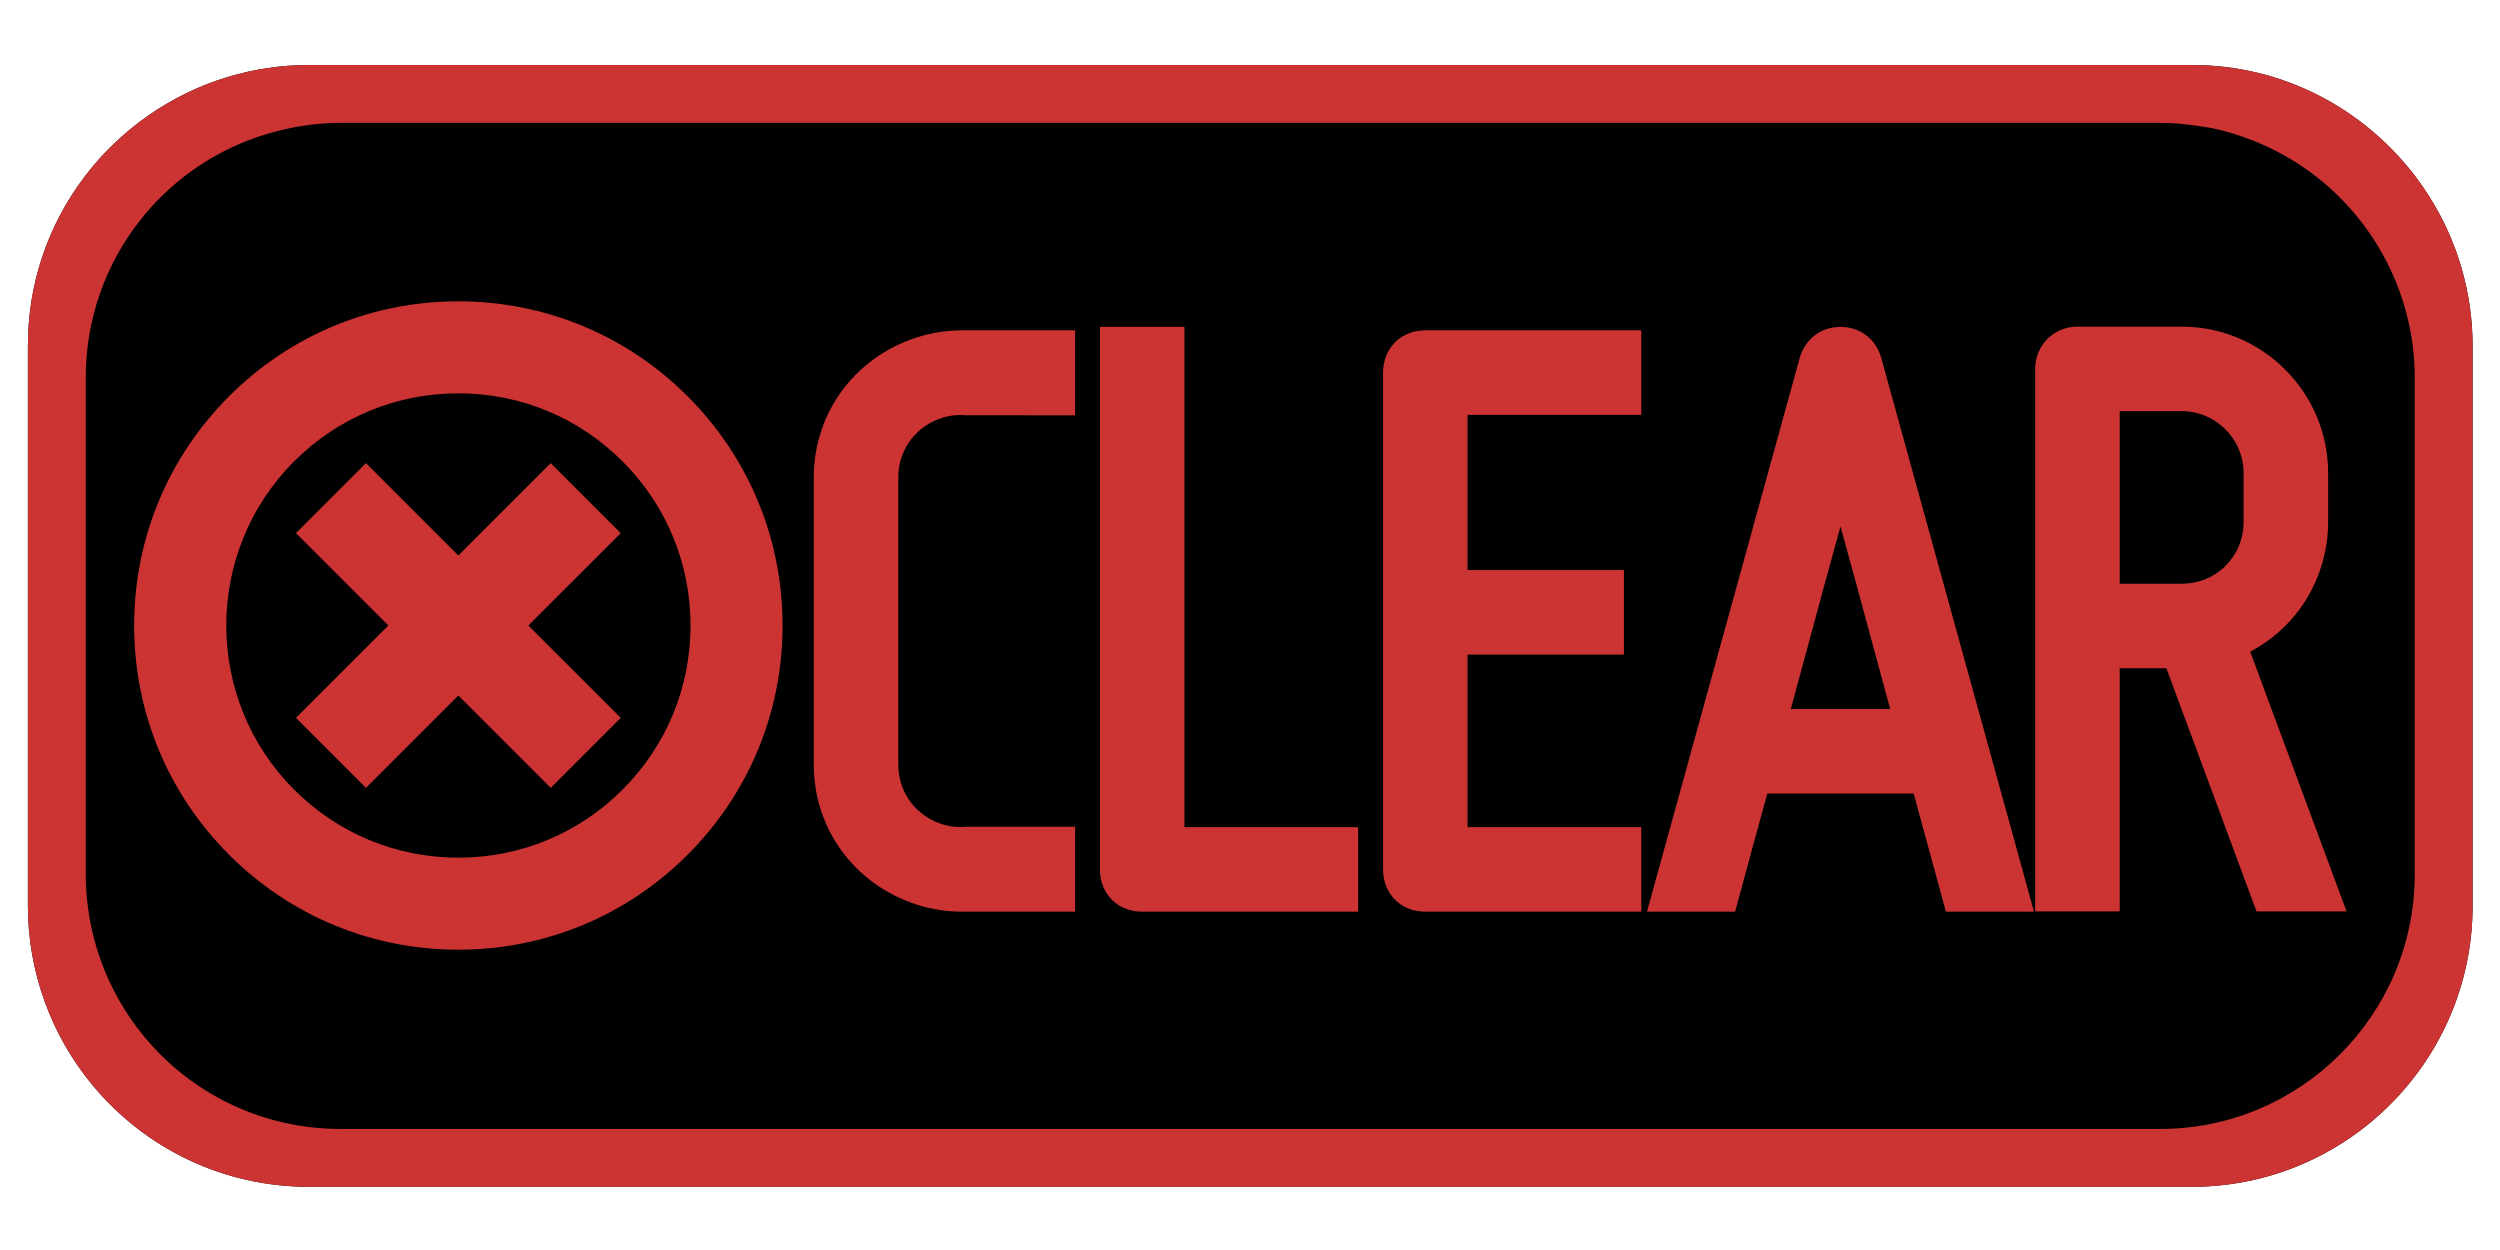
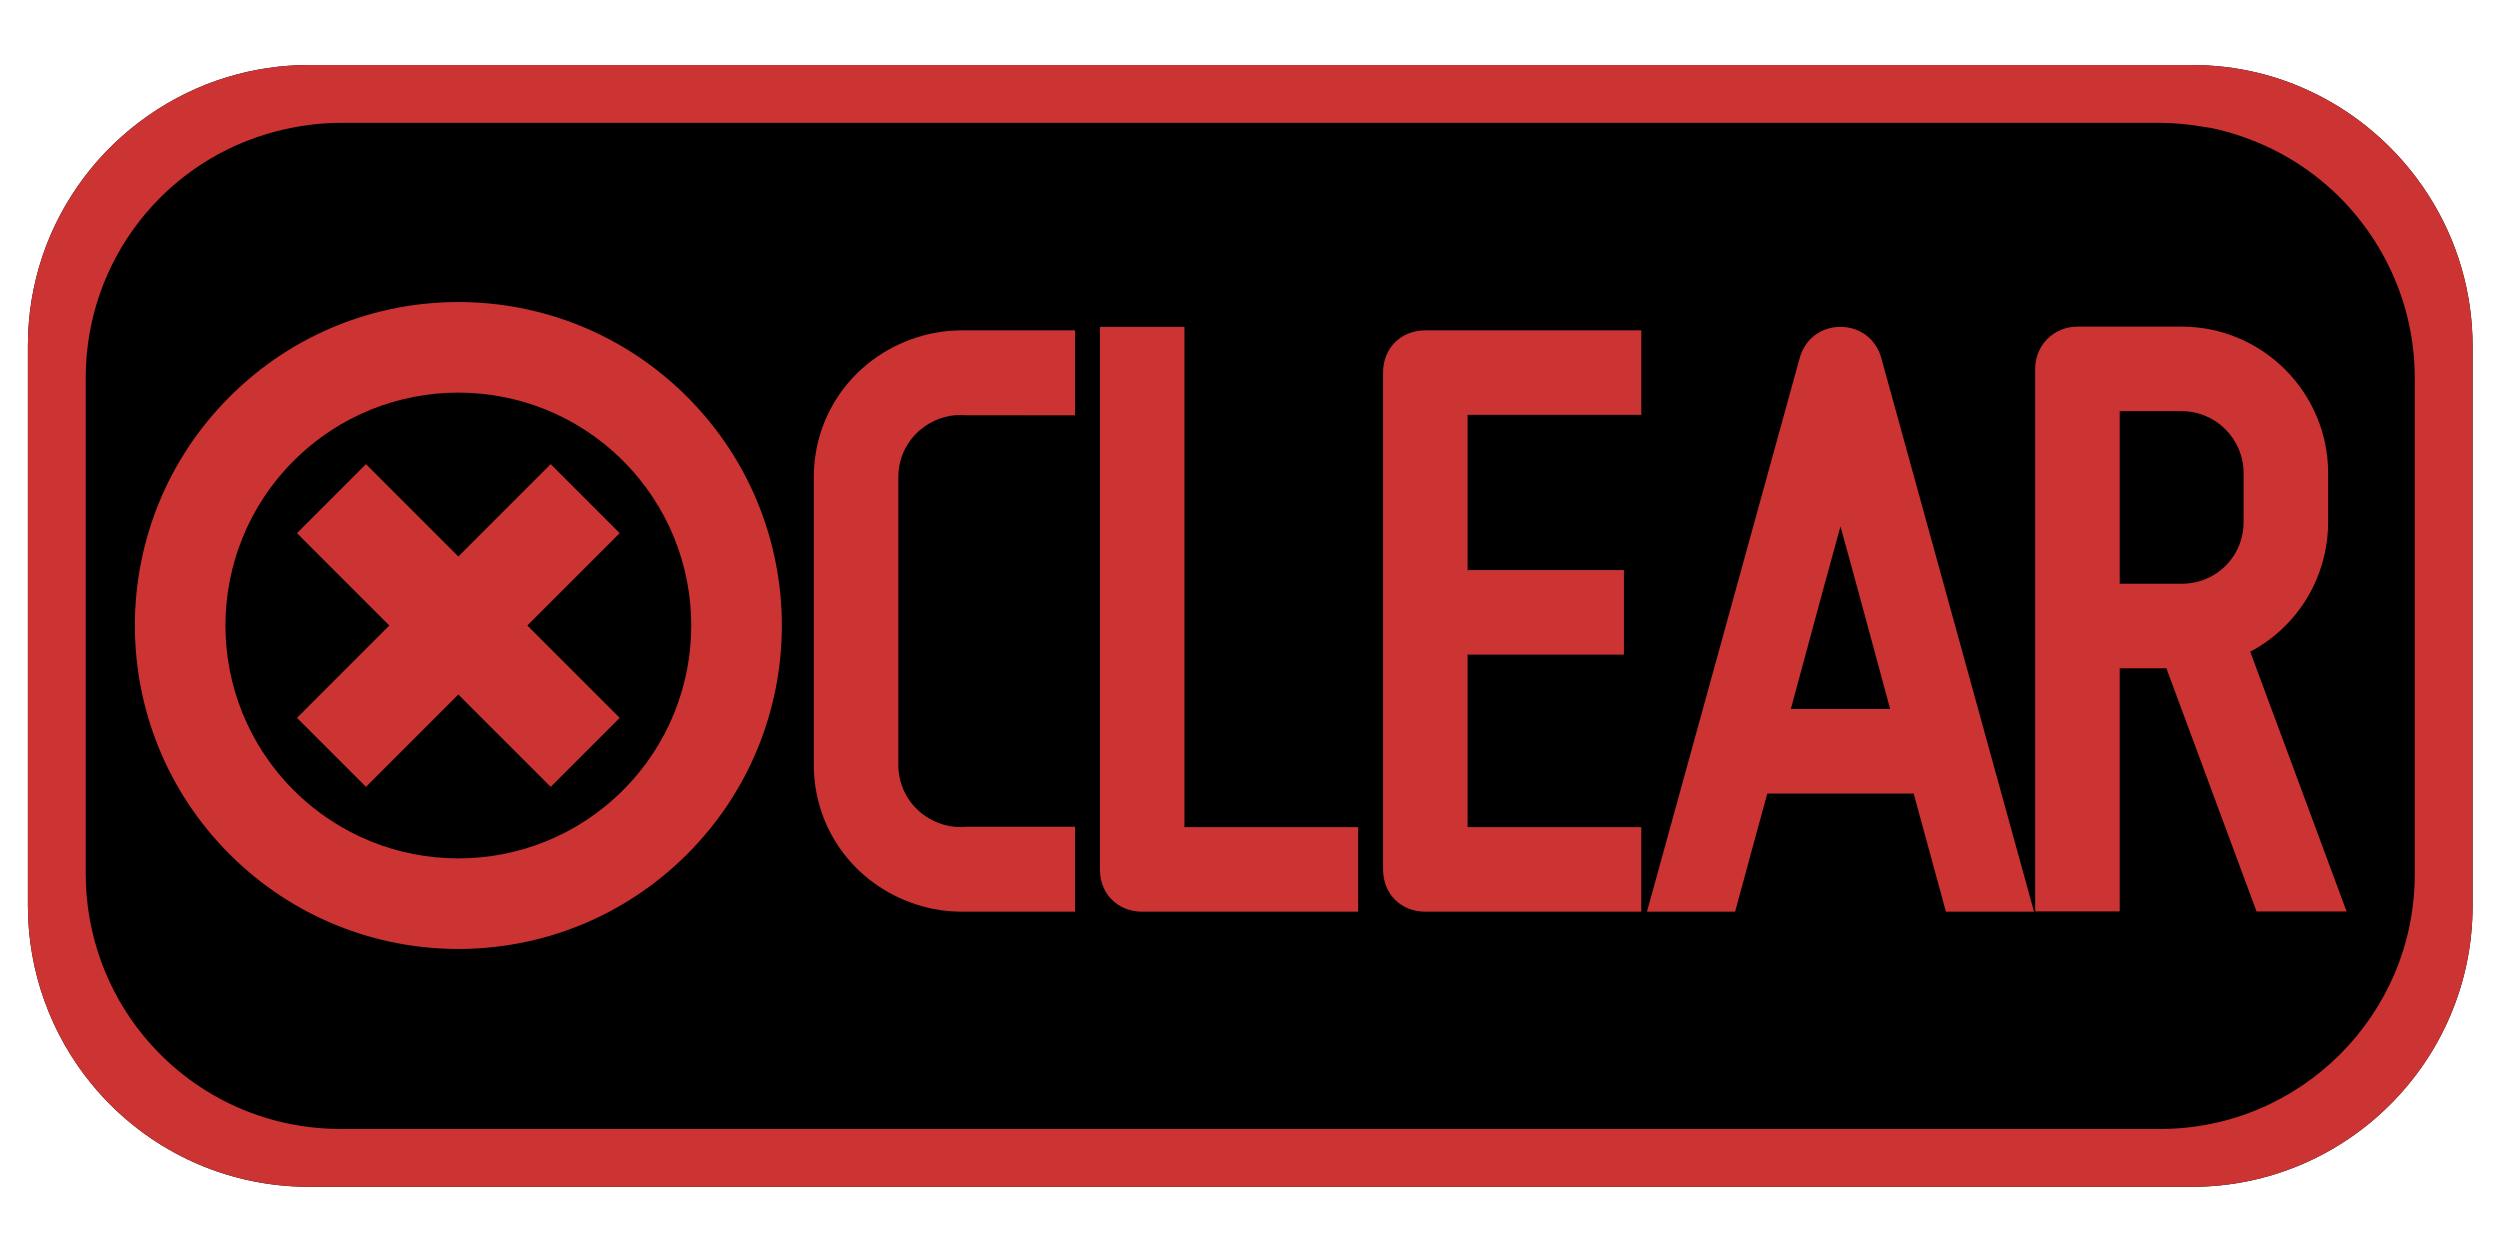
<svg xmlns="http://www.w3.org/2000/svg" version="1.1" id="Layer_1" x="0px" y="0px" width="1728px" height="864px" viewBox="0 0 1728 864" enable-background="new 0 0 1728 864" xml:space="preserve">
-   <path id="backfill" d="M1678.938,135.547c-2.731-4.299-5.633-8.504-8.619-12.499c-17.732-23.704-40.937-43.347-67.103-56.804  c-27.488-14.138-57.192-21.307-88.288-21.307H213.399c-18.902,0-37.741,2.788-55.993,8.287  c-39.12,11.77-74.288,36.285-99.027,69.028C32.798,156.11,19.277,196.501,19.277,239.06v387.12  c0,44.99,15.754,88.849,44.361,123.493c36.941,44.761,91.32,70.488,149.261,70.635v0.017h1302.028  c107.044,0,194.13-87.08,194.13-194.145V239.053C1709.058,202.408,1698.642,166.616,1678.938,135.547z" />
-   <path id="outline" fill="#CC3333" d="M1678.938,135.547c-2.731-4.299-5.633-8.504-8.619-12.499  c-17.732-23.704-40.937-43.347-67.103-56.804c-27.488-14.138-57.192-21.307-88.288-21.307H213.399  c-18.902,0-37.741,2.788-55.993,8.287c-39.12,11.77-74.288,36.285-99.027,69.028C32.798,156.11,19.277,196.501,19.277,239.06v387.12  c0,44.99,15.754,88.849,44.361,123.493c36.941,44.761,91.32,70.488,149.261,70.635v0.017h1302.028  c107.044,0,194.13-87.08,194.13-194.145V239.053C1709.058,202.408,1698.642,166.616,1678.938,135.547z M1669.071,260.893v343.468  c0,97.032-78.949,175.976-175.99,175.976H235.746l-0.5-0.014c-52.701,0-102.187-23.338-135.768-64.029  c-25.933-31.412-40.215-71.173-40.215-111.96V260.9c0-80.582,54.609-150.658,132.799-170.412c14.6-3.692,29.129-5.564,43.183-5.564  h1257.85c9.254,0,18.922,0.874,29.559,2.672c0.818,0.139,1.646,0.251,2.477,0.363c1.137,0.154,2.312,0.313,3.433,0.541  c9.289,1.902,18.674,4.736,28.687,8.663c13.712,5.378,26.769,12.522,38.807,21.232  C1641.775,151.489,1669.071,204.759,1669.071,260.893z" />
-   <g id="x">
-     <g>
-       <g>
-         <path fill="#CC3333" d="M474.91,274.255c-87.319-87.312-228.89-87.312-316.204,0c-87.312,87.312-87.311,228.88,0,316.191     c87.314,87.306,228.884,87.306,316.204,0C562.241,503.132,562.241,361.566,474.91,274.255z M430.643,546.173     c-62.872,62.867-164.806,62.867-227.67,0.005c-62.863-62.867-62.863-164.792,0-227.654c62.866-62.868,164.8-62.866,227.67,0     C493.513,381.385,493.513,483.311,430.643,546.173z" />
-         <path fill="#CC3333" d="M316.806,656.426c-59.856,0-116.13-23.307-158.453-65.626c-42.322-42.321-65.63-98.594-65.63-158.449     c0-59.854,23.308-116.127,65.63-158.449c42.323-42.322,98.597-65.63,158.453-65.63c59.857,0,116.131,23.308,158.458,65.63     c42.332,42.322,65.646,98.593,65.646,158.448c0,59.855-23.313,116.127-65.646,158.451     C432.938,633.119,376.663,656.426,316.806,656.426L316.806,656.426z M316.806,209.271c-59.589,0-115.611,23.204-157.746,65.337     c-42.133,42.133-65.337,98.154-65.337,157.742c0,59.589,23.204,115.608,65.337,157.742     c42.135,42.131,98.157,65.333,157.746,65.333c59.59,0,115.613-23.202,157.75-65.333c42.144-42.135,65.353-98.156,65.353-157.744     s-23.209-115.606-65.353-157.741C432.419,232.475,376.396,209.271,316.806,209.271L316.806,209.271z M316.803,593.824     c-43.135,0-83.686-16.796-114.185-47.293c-62.958-62.962-62.958-165.405,0-228.362c30.499-30.5,71.051-47.296,114.187-47.296     c43.136,0,83.69,16.797,114.192,47.296c30.501,30.498,47.299,71.047,47.299,114.179s-16.798,83.682-47.299,114.179     C400.494,577.026,359.939,593.824,316.803,593.824L316.803,593.824z M316.805,271.873c-42.868,0-83.169,16.693-113.479,47.003     c-62.568,62.567-62.568,164.375,0,226.948c30.31,30.309,70.61,47,113.478,47c42.87,0,83.173-16.693,113.487-47.005     c30.312-30.31,47.006-70.606,47.006-113.472c0-42.864-16.693-83.163-47.006-113.472     C399.976,288.566,359.673,271.873,316.805,271.873L316.805,271.873z" />
-       </g>
-     </g>
-     <g>
-       <polygon fill="#CC3333" points="380.643,320.823 316.803,384.658 252.966,320.823 205.275,368.512 269.11,432.347     205.275,496.185 252.966,543.872 316.803,480.044 380.647,543.872 428.337,496.185 364.497,432.347 428.337,368.516   " />
-       <path fill="#CC3333" d="M252.966,544.579l-48.397-48.396l63.834-63.838l-63.834-63.834l48.397-48.396l63.837,63.834l63.84-63.834    l48.401,48.399l-63.84,63.831l63.84,63.838l-48.397,48.396l-63.844-63.828L252.966,544.579L252.966,544.579z M316.803,479.337    l63.844,63.828l46.983-46.98l-63.84-63.838l63.84-63.831l-46.987-46.985l-63.84,63.834l-63.837-63.834l-46.983,46.981    l63.834,63.834l-63.834,63.838l46.983,46.98L316.803,479.337L316.803,479.337z" />
-     </g>
-   </g>
-   <g id="clear">
-     <path fill="#CC3333" d="M818.686,225.939h-58.421v374.987c0,16.933,12.285,29.222,29.21,29.222h149.269v-58.421H818.686V225.939z" />
-     <path fill="#CC3333" d="M955.977,257.552v343.375c0,16.933,12.283,29.222,29.209,29.222h149.271v-58.42h-120.061V452.44h108.059   v-58.415h-108.059V286.762h120.061v-58.42H985.186C968.26,228.342,955.977,240.626,955.977,257.552z" />
-     <path fill="#CC3333" d="M1272.146,225.94c-13.641,0-24.739,8.567-28.255,21.745l-105.499,382.461h60.89l9.756-35.756l0.041-0.152   c0.214-0.839,0.43-1.685,0.645-2.538l11.834-43.198h101.179l11.474,42.055l0.36,1.145c0.215,0.854,0.431,1.699,0.645,2.538   l9.797,35.909h60.89l-105.478-382.38C1296.885,234.508,1285.785,225.94,1272.146,225.94z M1295.589,449.837   c3.66,13.541,7.32,27.085,10.896,40.245h-68.679c3.575-13.16,7.235-26.704,10.896-40.245c8.01-29.638,16.205-59.958,23.443-85.994   C1279.384,389.879,1287.579,420.199,1295.589,449.837z" />
-     <path fill="#CC3333" d="M662.811,228.368c-3.847,0.059-7.786,0.358-11.741,0.894l-0.994,0.137   c-4.315,0.634-8.509,1.523-12.435,2.633c-44.946,12.556-75.146,51.888-75.146,97.874v198.673c0,45.981,30.198,85.315,75.112,97.869   c3.957,1.12,8.031,1.983,12.452,2.641l1.038,0.145c3.922,0.531,7.864,0.831,11.721,0.89c0.243,0.017,0.488,0.025,0.738,0.025   h79.524v-58.733H669l-0.936,0.044c-5.317,0.501-10.521,0.052-15.414-1.329c-18.982-5.354-31.736-21.992-31.736-41.403V329.765   c0-19.411,12.753-36.051,31.738-41.404c4.889-1.38,10.091-1.829,15.413-1.329l75.016,0.044v-58.734h-79.524   C663.306,228.342,663.058,228.351,662.811,228.368z" />
-     <path fill="#CC3333" d="M1608.148,592.756c-0.252-0.786-0.539-1.561-0.856-2.311l-51.94-140.017   c33.009-17.391,53.854-51.661,53.854-89.791v-33.62c0-55.827-45.424-101.246-101.257-101.246h-72.035   c-16.373,0-29.199,12.831-29.199,29.21V629.98h58.42V461.885h32.265l55.211,148.953l0.136,0.347   c0.015,0.034,0.029,0.068,0.043,0.103l6.93,18.693h62.239L1608.148,592.756z M1550.785,327.019v33.62   c0,24.015-18.815,42.825-42.836,42.825h-42.814V284.193h42.814C1531.569,284.193,1550.785,303.404,1550.785,327.019z" />
-   </g>
+   <path id="backfill" d="M1678.938,135.547c-2.729-4.299-5.633-8.504-8.615-12.499c-17.732-23.704-40.938-43.347-67.104-56.804  c-27.487-14.138-57.19-21.307-88.288-21.307H213.399c-18.902,0-37.741,2.788-55.993,8.287c-39.12,11.77-74.288,36.285-99.027,69.028  C32.798,156.11,19.277,196.501,19.277,239.06v387.12c0,44.99,15.754,88.853,44.361,123.493  c36.941,44.761,91.32,70.488,149.261,70.635v0.021h1302.028c107.044,0,194.13-87.08,194.13-194.146V239.053  C1709.058,202.408,1698.642,166.616,1678.938,135.547z" />
+   <path id="circle" fill="#CC3333" d="M474.91,274.255c-87.319-87.312-228.89-87.312-316.204,0  c-87.312,87.312-87.311,228.88,0,316.191c87.314,87.306,228.884,87.306,316.204,0C562.241,503.132,562.241,361.566,474.91,274.255z   M430.643,546.173c-62.872,62.867-164.806,62.867-227.667,0.005c-62.863-62.867-62.863-164.792,0-227.65  c62.866-62.868,164.8-62.866,227.667,0C493.513,381.385,493.513,483.311,430.643,546.173z" />
+   <polygon id="X" fill="#CC3333" points="380.643,320.823 316.803,384.658 252.966,320.823 205.275,368.512 269.11,432.347   205.275,496.185 252.966,543.872 316.803,480.044 380.647,543.872 428.337,496.185 364.497,432.347 428.337,368.516 " />
+   <path id="outline" fill="#CC3333" d="M1678.938,135.547c-2.729-4.299-5.633-8.504-8.615-12.499  c-17.732-23.704-40.938-43.347-67.104-56.804c-27.487-14.138-57.19-21.307-88.288-21.307H213.399  c-18.902,0-37.741,2.788-55.993,8.287c-39.12,11.77-74.288,36.285-99.027,69.028C32.798,156.11,19.277,196.501,19.277,239.06v387.12  c0,44.99,15.754,88.853,44.361,123.493c36.941,44.761,91.32,70.488,149.261,70.635v0.021h1302.028  c107.044,0,194.13-87.08,194.13-194.146V239.053C1709.058,202.408,1698.642,166.616,1678.938,135.547z M1669.071,260.893v343.468  c0,97.028-78.949,175.976-175.99,175.976H235.746l-0.5-0.014c-52.701,0-102.187-23.338-135.768-64.029  c-25.933-31.412-40.215-71.173-40.215-111.96V260.9c0-80.582,54.609-150.658,132.799-170.412c14.6-3.692,29.129-5.564,43.183-5.564  h1257.85c9.254,0,18.922,0.874,29.562,2.672c0.814,0.139,1.646,0.251,2.477,0.363c1.14,0.154,2.312,0.313,3.437,0.541  c9.287,1.902,18.674,4.736,28.687,8.663c13.712,5.378,26.771,12.522,38.81,21.232  C1641.775,151.489,1669.071,204.759,1669.071,260.893z" />
+   <path id="L" fill="#CC3333" d="M818.686,225.939h-58.421v374.987c0,16.937,12.285,29.226,29.21,29.226h149.271v-58.425H818.686  V225.939z" />
+   <path id="E" fill="#CC3333" d="M955.977,257.552v343.375c0,16.937,12.283,29.226,29.209,29.226h149.271v-58.424h-120.061V452.44  h108.059v-58.415h-108.059V286.762h120.061v-58.42H985.186C968.26,228.342,955.977,240.626,955.977,257.552z" />
+   <path id="A" fill="#CC3333" d="M1300.428,247.77c-3.543-13.262-14.643-21.83-28.281-21.83c-13.644,0-24.738,8.567-28.258,21.745  L1138.39,630.146h60.894l9.756-35.76l0.041-0.148c0.214-0.839,0.43-1.688,0.645-2.538l11.834-43.198h101.183l11.474,42.055  l0.36,1.146c0.215,0.854,0.431,1.699,0.645,2.538l9.797,35.909h60.894L1300.428,247.77z M1237.804,490.082  c3.575-13.16,7.235-26.704,10.896-40.245c8.01-29.638,16.205-59.958,23.439-85.994c7.243,26.036,15.438,56.356,23.448,85.994  c3.66,13.541,7.32,27.085,10.896,40.245H1237.804L1237.804,490.082z" />
+   <path id="C" fill="#CC3333" d="M662.811,228.368c-3.847,0.059-7.782,0.358-11.737,0.894l-0.994,0.137  c-4.315,0.634-8.509,1.523-12.438,2.633c-44.942,12.556-75.146,51.888-75.146,97.874v198.673c0,45.979,30.198,85.312,75.112,97.869  c3.953,1.12,8.027,1.979,12.448,2.641l1.038,0.146c3.922,0.527,7.864,0.831,11.725,0.89c0.239,0.017,0.484,0.025,0.734,0.025h79.524  v-58.733H669l-0.936,0.044c-5.317,0.501-10.521,0.052-15.414-1.329c-18.982-5.354-31.736-21.992-31.736-41.399V329.765  c0-19.411,12.753-36.051,31.738-41.404c4.889-1.38,10.091-1.829,15.413-1.329l75.016,0.044v-58.734h-79.524  C663.306,228.342,663.058,228.351,662.811,228.368z" />
+   <path id="R" fill="#CC3333" d="M1608.148,592.756c-0.252-0.786-0.539-1.561-0.856-2.311l-51.94-140.021  c33.013-17.391,53.854-51.661,53.854-89.791v-33.62c0-55.827-45.424-101.246-101.257-101.246h-72.035  c-16.373,0-29.199,12.831-29.199,29.21v375h58.42V461.885h32.269l55.211,148.953l0.136,0.347c0.015,0.034,0.029,0.068,0.043,0.104  l6.93,18.693h62.239L1608.148,592.756z M1550.785,360.639c0,24.019-18.815,42.825-42.836,42.825h-42.814V284.193h42.814  c23.62,0,42.836,19.211,42.836,42.826V360.639L1550.785,360.639z" />
</svg>
